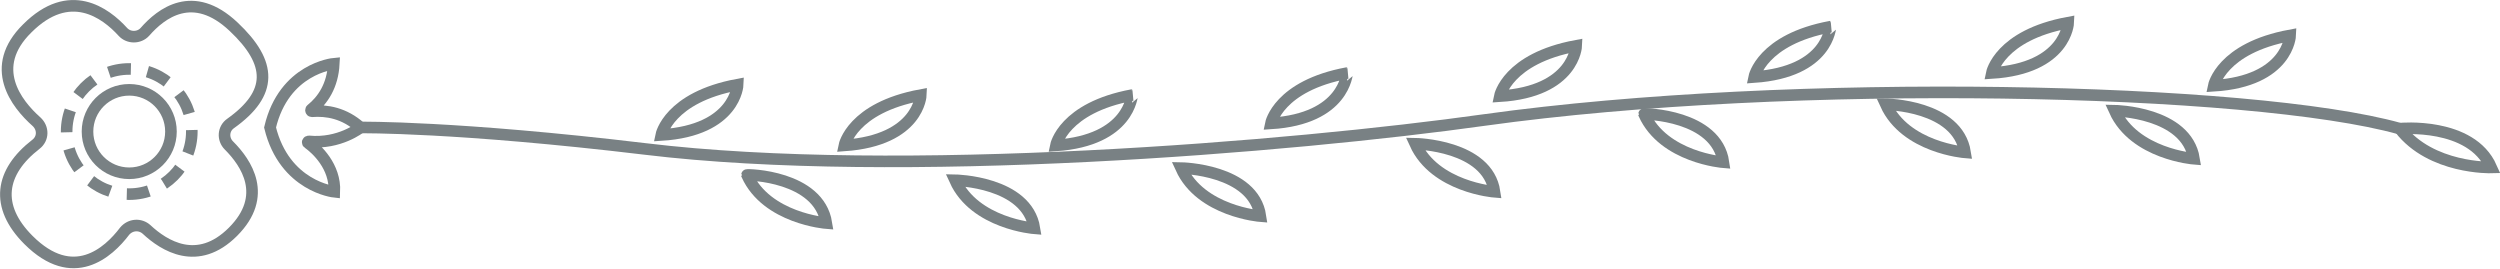
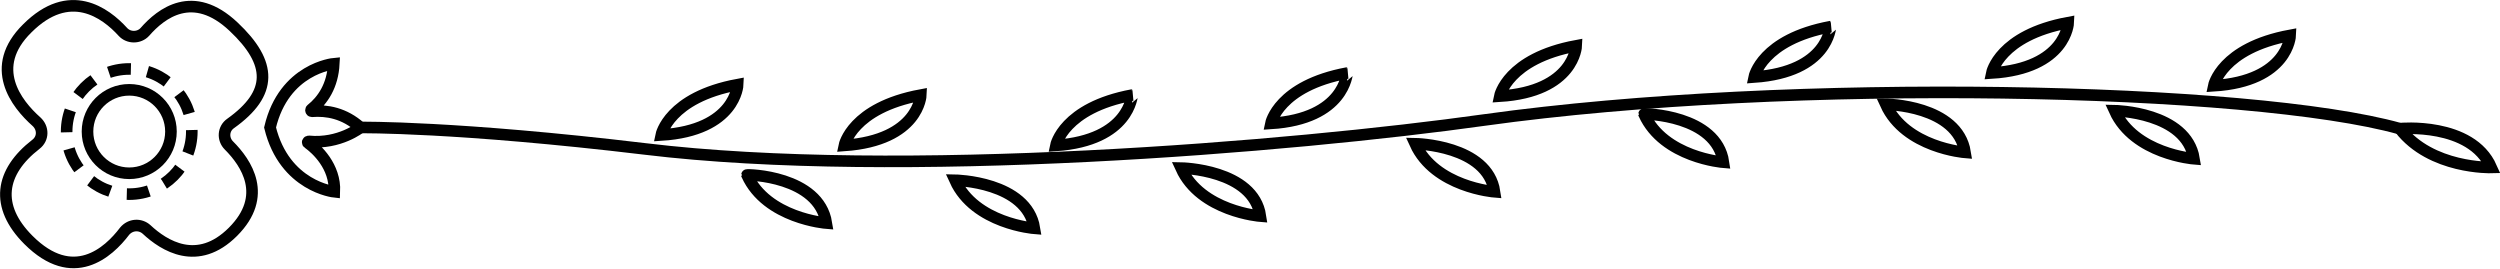
- <svg xmlns="http://www.w3.org/2000/svg" x="0px" y="0px" viewBox="0 0 431.4 46.3">
-   <circle fill="none" stroke="#798184" stroke-width="2" stroke-miterlimit="10" cx="22.3" cy="22.7" r="7.2" />
-   <circle fill="none" stroke="#798184" stroke-width="2" stroke-dasharray="3.862,2.897" cx="22.3" cy="22.7" r="10.8" />
-   <path fill="none" stroke="#798184" stroke-width="2" stroke-miterlimit="10" d="M40.3,4.6c6.7,6.3,6.8,11.5-0.5,16.7  c-1.3,0.9-1.4,2.7-0.3,3.8c3,3,6.9,8.7,0.7,14.9c-6.1,6.1-11.9,2.4-14.9-0.4c-1.1-1-2.8-0.9-3.8,0.3c-2.8,3.7-8.9,9.2-16.6,1.5  C-0.9,35.6,0,29.7,6.2,24.9c1.3-1,1.3-2.8,0.1-3.9c-3.5-3.1-8.4-9.4-1.6-16.1C12-2.4,18.2,2.2,21.2,5.5c1,1.1,2.8,1.1,3.8,0  C27.8,2.3,33.3-2,40.3,4.6z" />
-   <path fill="none" stroke="#798184" stroke-width="2" stroke-miterlimit="10" d="M46.6,22c2.4-10.2,11-11,11-11  c-0.2,3.8-1.9,6.3-3.9,7.9c-0.1,0.1,0,0.3,0.1,0.3c2.6-0.2,5.6,0.3,8.4,2.8c0,0-3.6,2.9-8.9,2.4c-0.2,0-0.3,0.2-0.1,0.3  c1.4,1,4.7,4,4.5,8.4C57.7,33.1,49.1,32.2,46.6,22z" />
-   <g>
-     <path fill="none" stroke="#798184" stroke-width="2" stroke-miterlimit="10" d="M114.1,23.3c0,0,1.3-6.5,13.2-8.7   C127.3,14.6,127,22.5,114.1,23.3z" />
-     <path fill="none" stroke="#798184" stroke-width="2" stroke-miterlimit="10" d="M142.6,38.5c0,0-10.3-0.8-13.7-8.3   C128.9,30.1,141.3,30.3,142.6,38.5z" />
-     <path fill="none" stroke="#798184" stroke-width="2" stroke-miterlimit="10" d="M178.5,39.4c0,0-10.3-0.8-13.7-8.3   C164.8,31.1,177.2,31.3,178.5,39.4z" />
-     <path fill="none" stroke="#798184" stroke-width="2" stroke-miterlimit="10" d="M217.5,37.3c0,0-10.3-0.8-13.7-8.3   C203.8,29,216.3,29.2,217.5,37.3z" />
-     <path fill="none" stroke="#798184" stroke-width="2" stroke-miterlimit="10" d="M257.9,33.1c0,0-10.3-0.8-13.7-8.3   C244.2,24.8,256.7,25,257.9,33.1z" />
-     <path fill="none" stroke="#798184" stroke-width="2" stroke-miterlimit="10" d="M297.4,28c0,0-10.3-0.8-13.7-8.3   C283.7,19.6,296.2,19.8,297.4,28z" />
-     <path fill="none" stroke="#798184" stroke-width="2" stroke-miterlimit="10" d="M339.1,26.3c0,0-10.3-0.8-13.7-8.3   C325.4,18,337.8,18.1,339.1,26.3z" />
-     <path fill="none" stroke="#798184" stroke-width="2" stroke-miterlimit="10" d="M378.6,27.4c0,0-10.3-0.8-13.7-8.3   C364.9,19.1,377.3,19.3,378.6,27.4z" />
-     <path fill="none" stroke="#798184" stroke-width="2" stroke-miterlimit="10" d="M429.9,28.9c0,0-10.4,0.3-15.8-6.7   C414.1,22.2,426.4,21,429.9,28.9z" />
-     <path fill="none" stroke="#798184" stroke-width="2" stroke-miterlimit="10" d="M145.7,25.1c0,0,1.3-6.5,13.2-8.7   C158.9,16.4,158.6,24.2,145.7,25.1z" />
-     <path fill="none" stroke="#798184" stroke-width="2" stroke-miterlimit="10" d="M182.2,25.1c0,0,1.3-6.5,13.2-8.7   C195.3,16.4,195,24.2,182.2,25.1z" />
-     <path fill="none" stroke="#798184" stroke-width="2" stroke-miterlimit="10" d="M219.3,21.3c0,0,1.3-6.5,13.2-8.7   C232.4,12.6,232.1,20.5,219.3,21.3z" />
-     <path fill="none" stroke="#798184" stroke-width="2" stroke-miterlimit="10" d="M258.8,16.6c0,0,1.3-6.5,13.2-8.7   C272,7.9,271.7,15.8,258.8,16.6z" />
-     <path fill="none" stroke="#798184" stroke-width="2" stroke-miterlimit="10" d="M302.7,13.3c0,0,1.3-6.5,13.2-8.7   C315.8,4.6,315.6,12.4,302.7,13.3z" />
-     <path fill="none" stroke="#798184" stroke-width="2" stroke-miterlimit="10" d="M343.7,12.6c0,0,1.3-6.5,13.2-8.7   C356.9,3.9,356.6,11.8,343.7,12.6z" />
-     <path fill="none" stroke="#798184" stroke-width="2" stroke-miterlimit="10" d="M382,14.8c0,0,1.3-6.5,13.2-8.7   C395.2,6.1,394.9,14,382,14.8z" />
-     <path fill="none" stroke="#798184" stroke-width="2" stroke-miterlimit="10" d="M62.3,22c0,0,16.4-0.2,49,3.7   c43.8,5.3,111.4-0.3,144.9-5c53.1-7.4,132.5-5.6,157.9,1.5" />
+ <svg xmlns="http://www.w3.org/2000/svg" viewBox="0 0 431.4 46.3" stroke="#000">
+   <circle fill="none" stroke-width="2" stroke-miterlimit="10" cx="22.3" cy="22.7" r="7.2" />
+   <circle fill="none" stroke-width="2" stroke-dasharray="3.862,2.897" cx="22.3" cy="22.7" r="10.8" />
+   <path fill="none" stroke-width="2" stroke-miterlimit="10" d="M40.3 4.6c6.7 6.3 6.8 11.5-.5 16.7-1.3.9-1.4 2.7-.3 3.8 3 3 6.9 8.7.7 14.9-6.1 6.1-11.9 2.4-14.9-.4-1.1-1-2.8-.9-3.8.3-2.8 3.7-8.9 9.2-16.6 1.5C-.9 35.6 0 29.7 6.2 24.9c1.3-1 1.3-2.8.1-3.9-3.5-3.1-8.4-9.4-1.6-16.1 7.3-7.3 13.5-2.7 16.5.6 1 1.1 2.8 1.1 3.8 0 2.8-3.2 8.3-7.5 15.3-.9zM46.6 22c2.4-10.2 11-11 11-11-.2 3.8-1.9 6.3-3.9 7.9-.1.1 0 .3.1.3 2.6-.2 5.6.3 8.4 2.8 0 0-3.6 2.9-8.9 2.4-.2 0-.3.2-.1.3 1.4 1 4.7 4 4.5 8.4 0 0-8.6-.9-11.1-11.1z" />
+   <g fill="none" stroke-width="2" stroke-miterlimit="10">
+     <path d="M114.1 23.3s1.3-6.5 13.2-8.7c0 0-.3 7.9-13.2 8.7zm28.5 15.2s-10.3-.8-13.7-8.3c0-.1 12.4.1 13.7 8.3zm35.9.9s-10.3-.8-13.7-8.3c0 0 12.4.2 13.7 8.3zm39-2.1s-10.3-.8-13.7-8.3c0 0 12.5.2 13.7 8.3zm40.4-4.2s-10.3-.8-13.7-8.3c0 0 12.5.2 13.7 8.3zm39.5-5.1s-10.3-.8-13.7-8.3c0-.1 12.5.1 13.7 8.3zm41.7-1.7s-10.3-.8-13.7-8.3c0 0 12.4.1 13.7 8.3zm39.5 1.1s-10.3-.8-13.7-8.3c0 0 12.4.2 13.7 8.3zm51.3 1.5s-10.4.3-15.8-6.7c0 0 12.3-1.2 15.8 6.7zm-284.2-3.8s1.3-6.5 13.2-8.7c0 0-.3 7.8-13.2 8.7zm36.5 0s1.3-6.5 13.2-8.7c-.1 0-.4 7.8-13.2 8.7zm37.1-3.8s1.3-6.5 13.2-8.7c-.1 0-.4 7.9-13.2 8.7zm39.5-4.7s1.3-6.5 13.2-8.7c0 0-.3 7.9-13.2 8.7zm43.9-3.3s1.3-6.5 13.2-8.7c-.1 0-.3 7.8-13.2 8.7zm41-.7s1.3-6.5 13.2-8.7c0 0-.3 7.9-13.2 8.7zm38.3 2.2s1.3-6.5 13.2-8.7c0 0-.3 7.9-13.2 8.7z" />
+     <path d="M62.3 22s16.4-.2 49 3.7c43.8 5.3 111.4-.3 144.9-5 53.1-7.4 132.5-5.6 157.9 1.5" />
  </g>
</svg>
